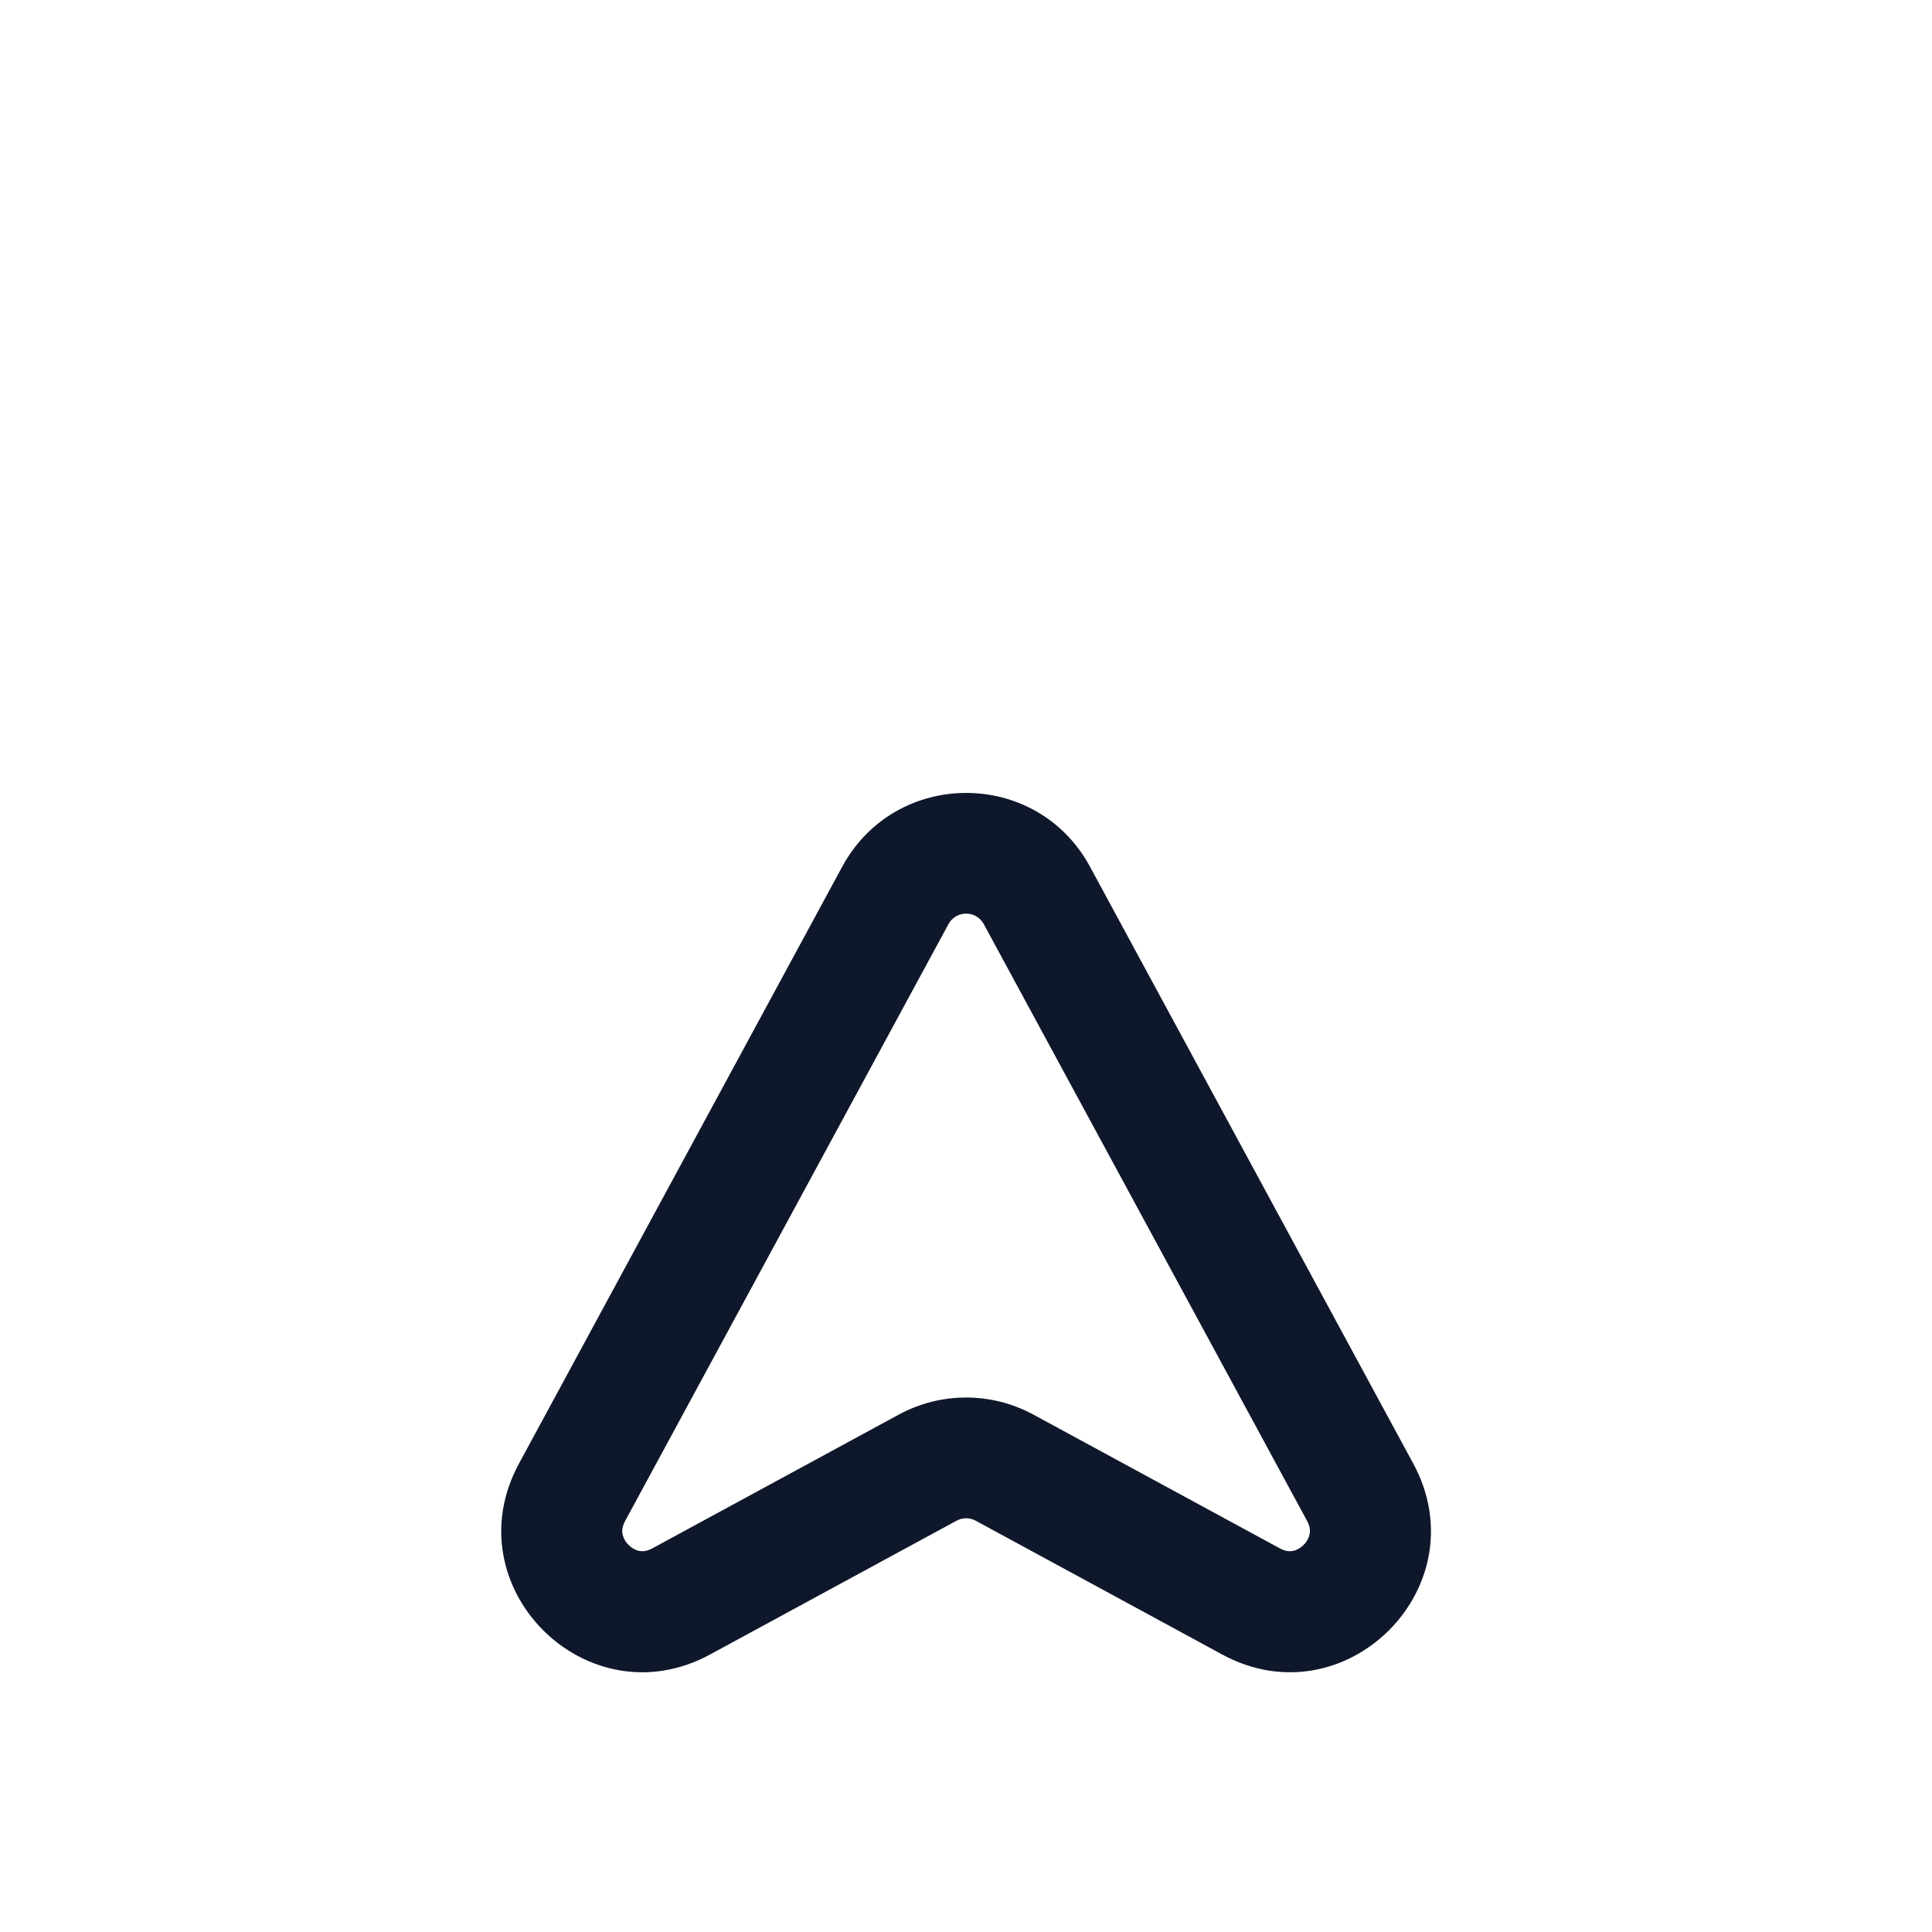
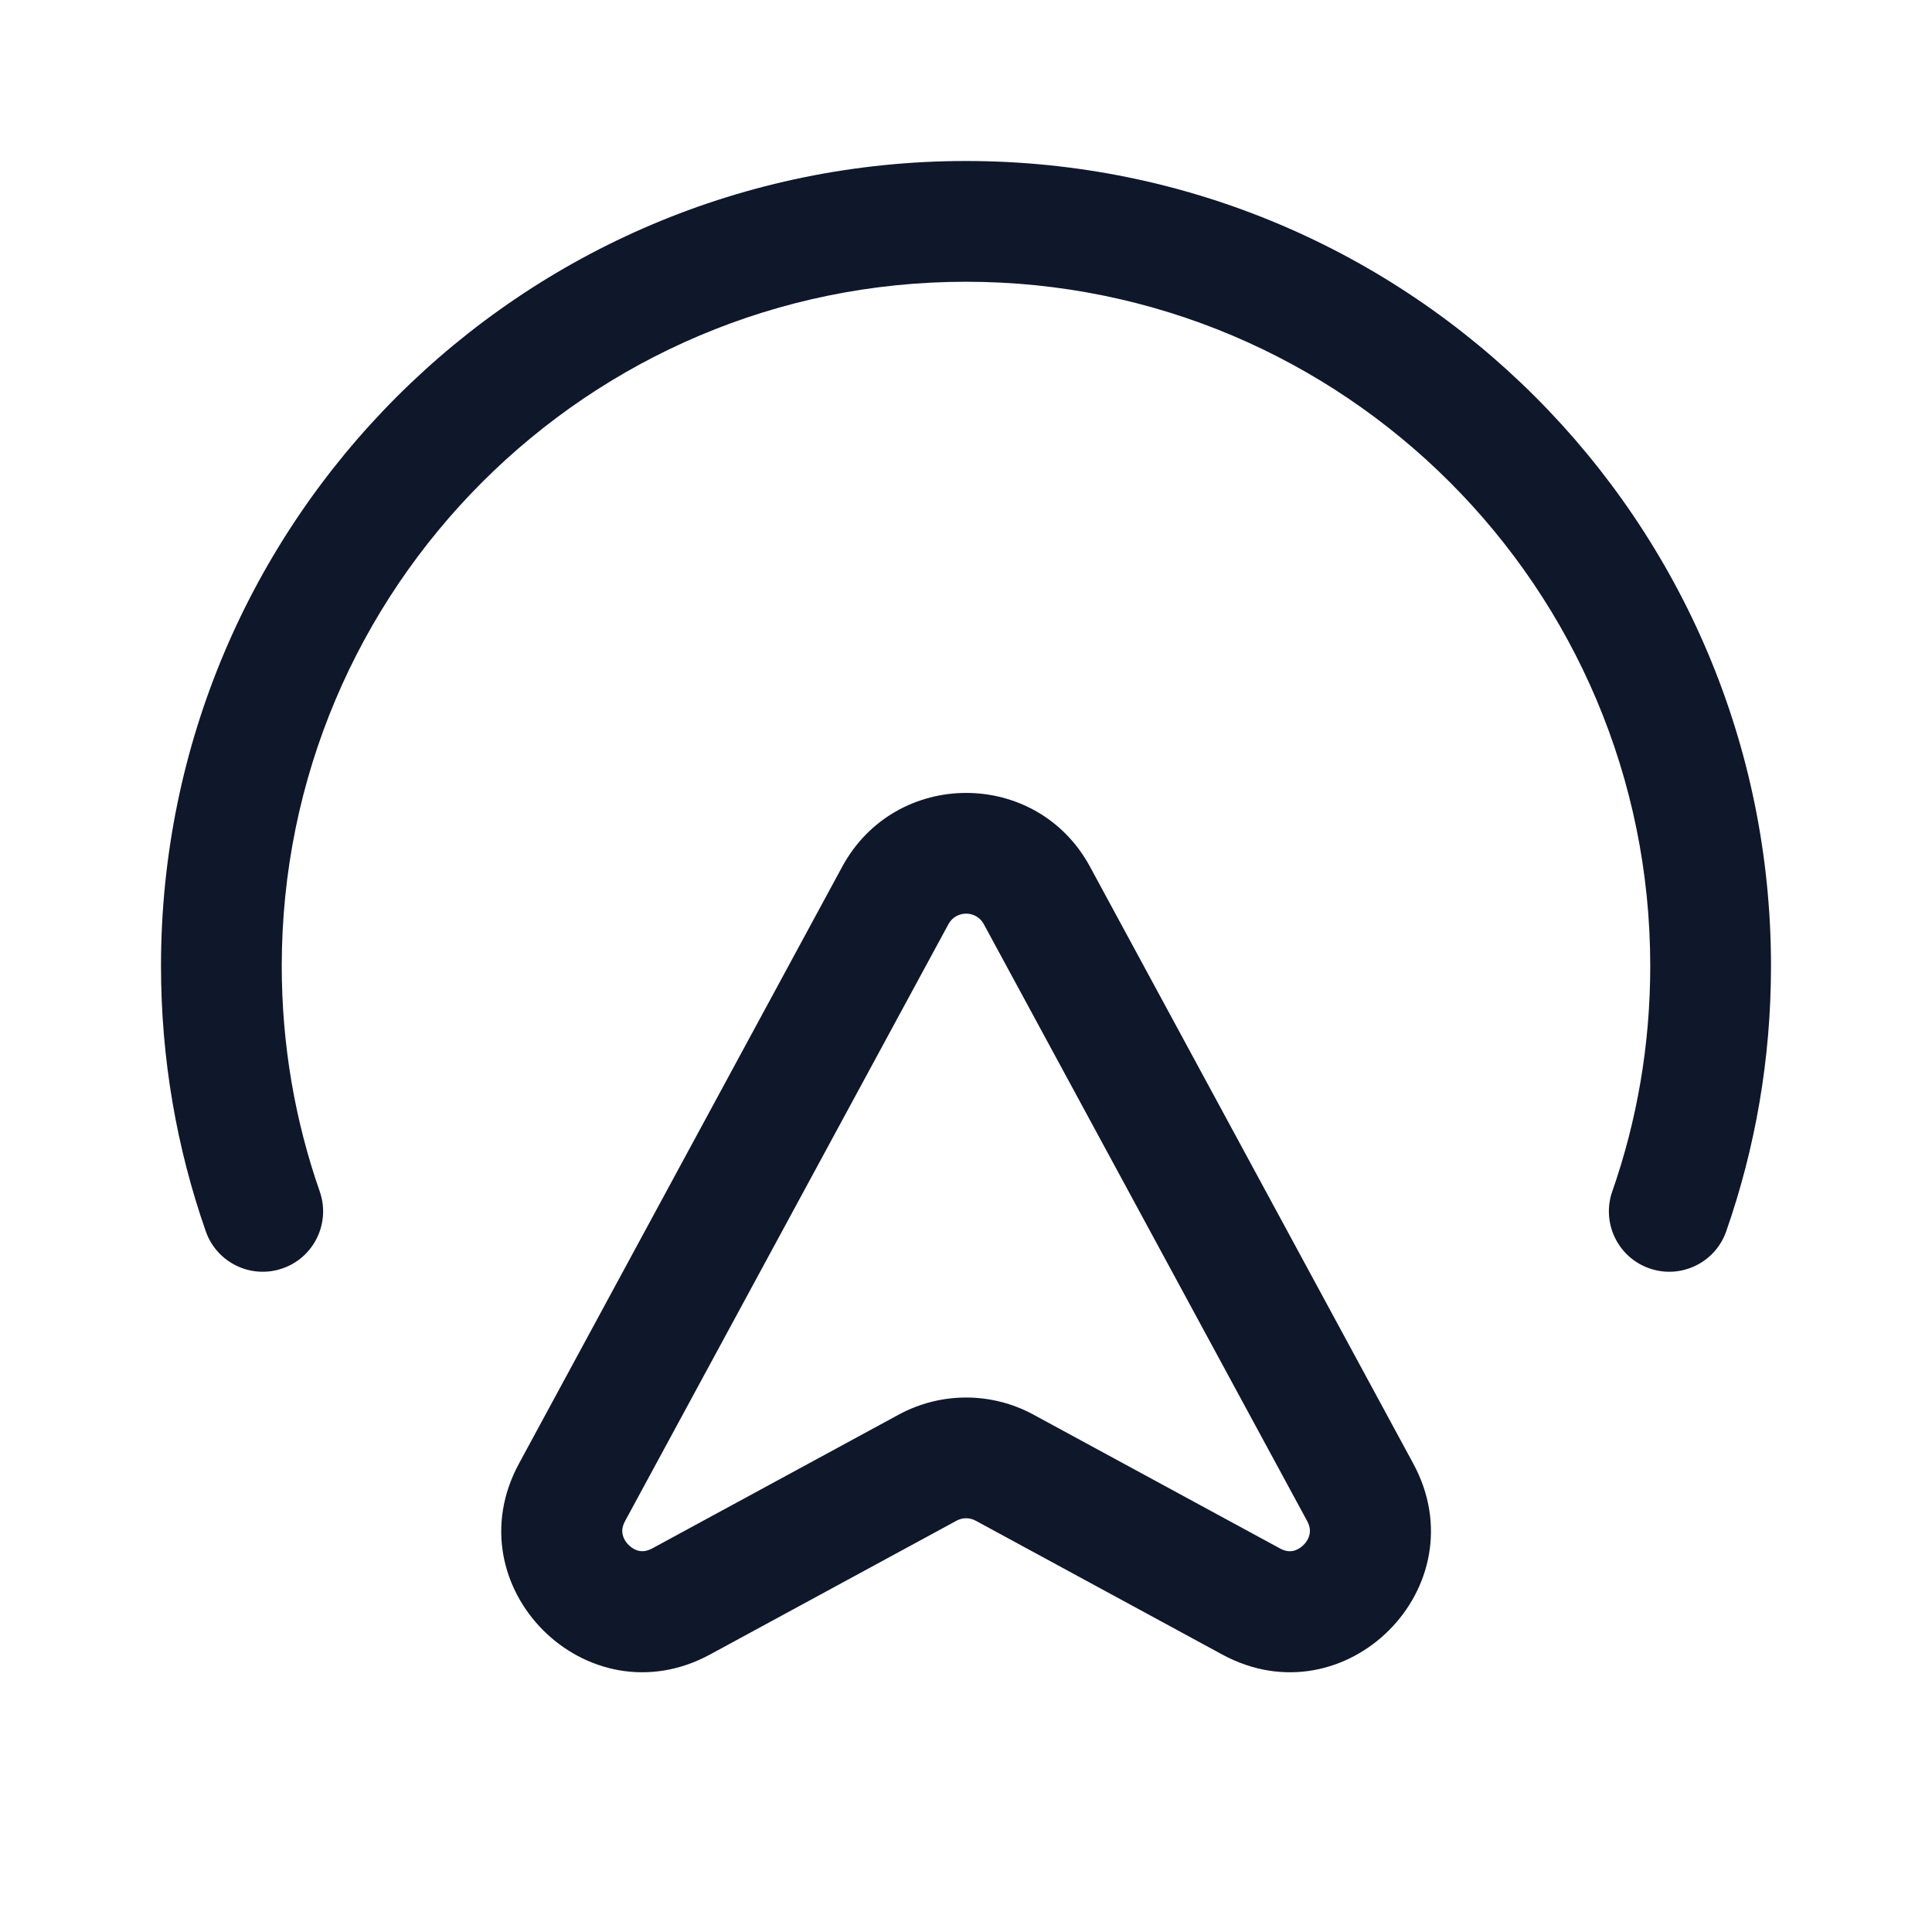
<svg xmlns="http://www.w3.org/2000/svg" width="24" height="24" viewBox="0 0 24 24" fill="none">
  <path d="M10.462 10.767C11.124 9.545 12.879 9.544 13.54 10.766L17.556 18.181C18.385 19.712 16.713 21.383 15.183 20.553L12.121 18.891C12.046 18.85 11.957 18.85 11.882 18.891L8.82 20.553C7.289 21.383 5.617 19.712 6.447 18.181L10.462 10.767ZM12.221 11.48C12.127 11.306 11.876 11.306 11.782 11.48L7.765 18.895C7.728 18.964 7.726 19.015 7.733 19.054C7.741 19.098 7.765 19.149 7.808 19.191C7.851 19.234 7.901 19.259 7.946 19.267C7.984 19.273 8.035 19.271 8.104 19.234L11.166 17.572C11.687 17.29 12.316 17.29 12.836 17.572L15.898 19.234C15.967 19.272 16.019 19.273 16.057 19.267C16.102 19.259 16.151 19.234 16.194 19.191C16.237 19.149 16.261 19.098 16.269 19.054C16.276 19.015 16.275 18.964 16.238 18.895L12.221 11.48Z" fill="#0F172B" />
+   <path d="M3.5 12C3.5 7.306 7.306 3.5 12 3.5C16.694 3.5 20.5 7.306 20.5 12C20.5 12.983 20.334 13.925 20.028 14.801C19.892 15.192 20.098 15.62 20.489 15.756C20.88 15.893 21.308 15.686 21.444 15.295C21.805 14.262 22 13.153 22 12C22 6.477 17.523 2 12 2C6.477 2 2 6.477 2 12C2 13.153 2.195 14.262 2.556 15.295C2.692 15.686 3.12 15.893 3.511 15.756C3.902 15.62 4.108 15.192 3.972 14.801C3.666 13.925 3.5 12.983 3.5 12Z" fill="#0F172B" />
</svg>
